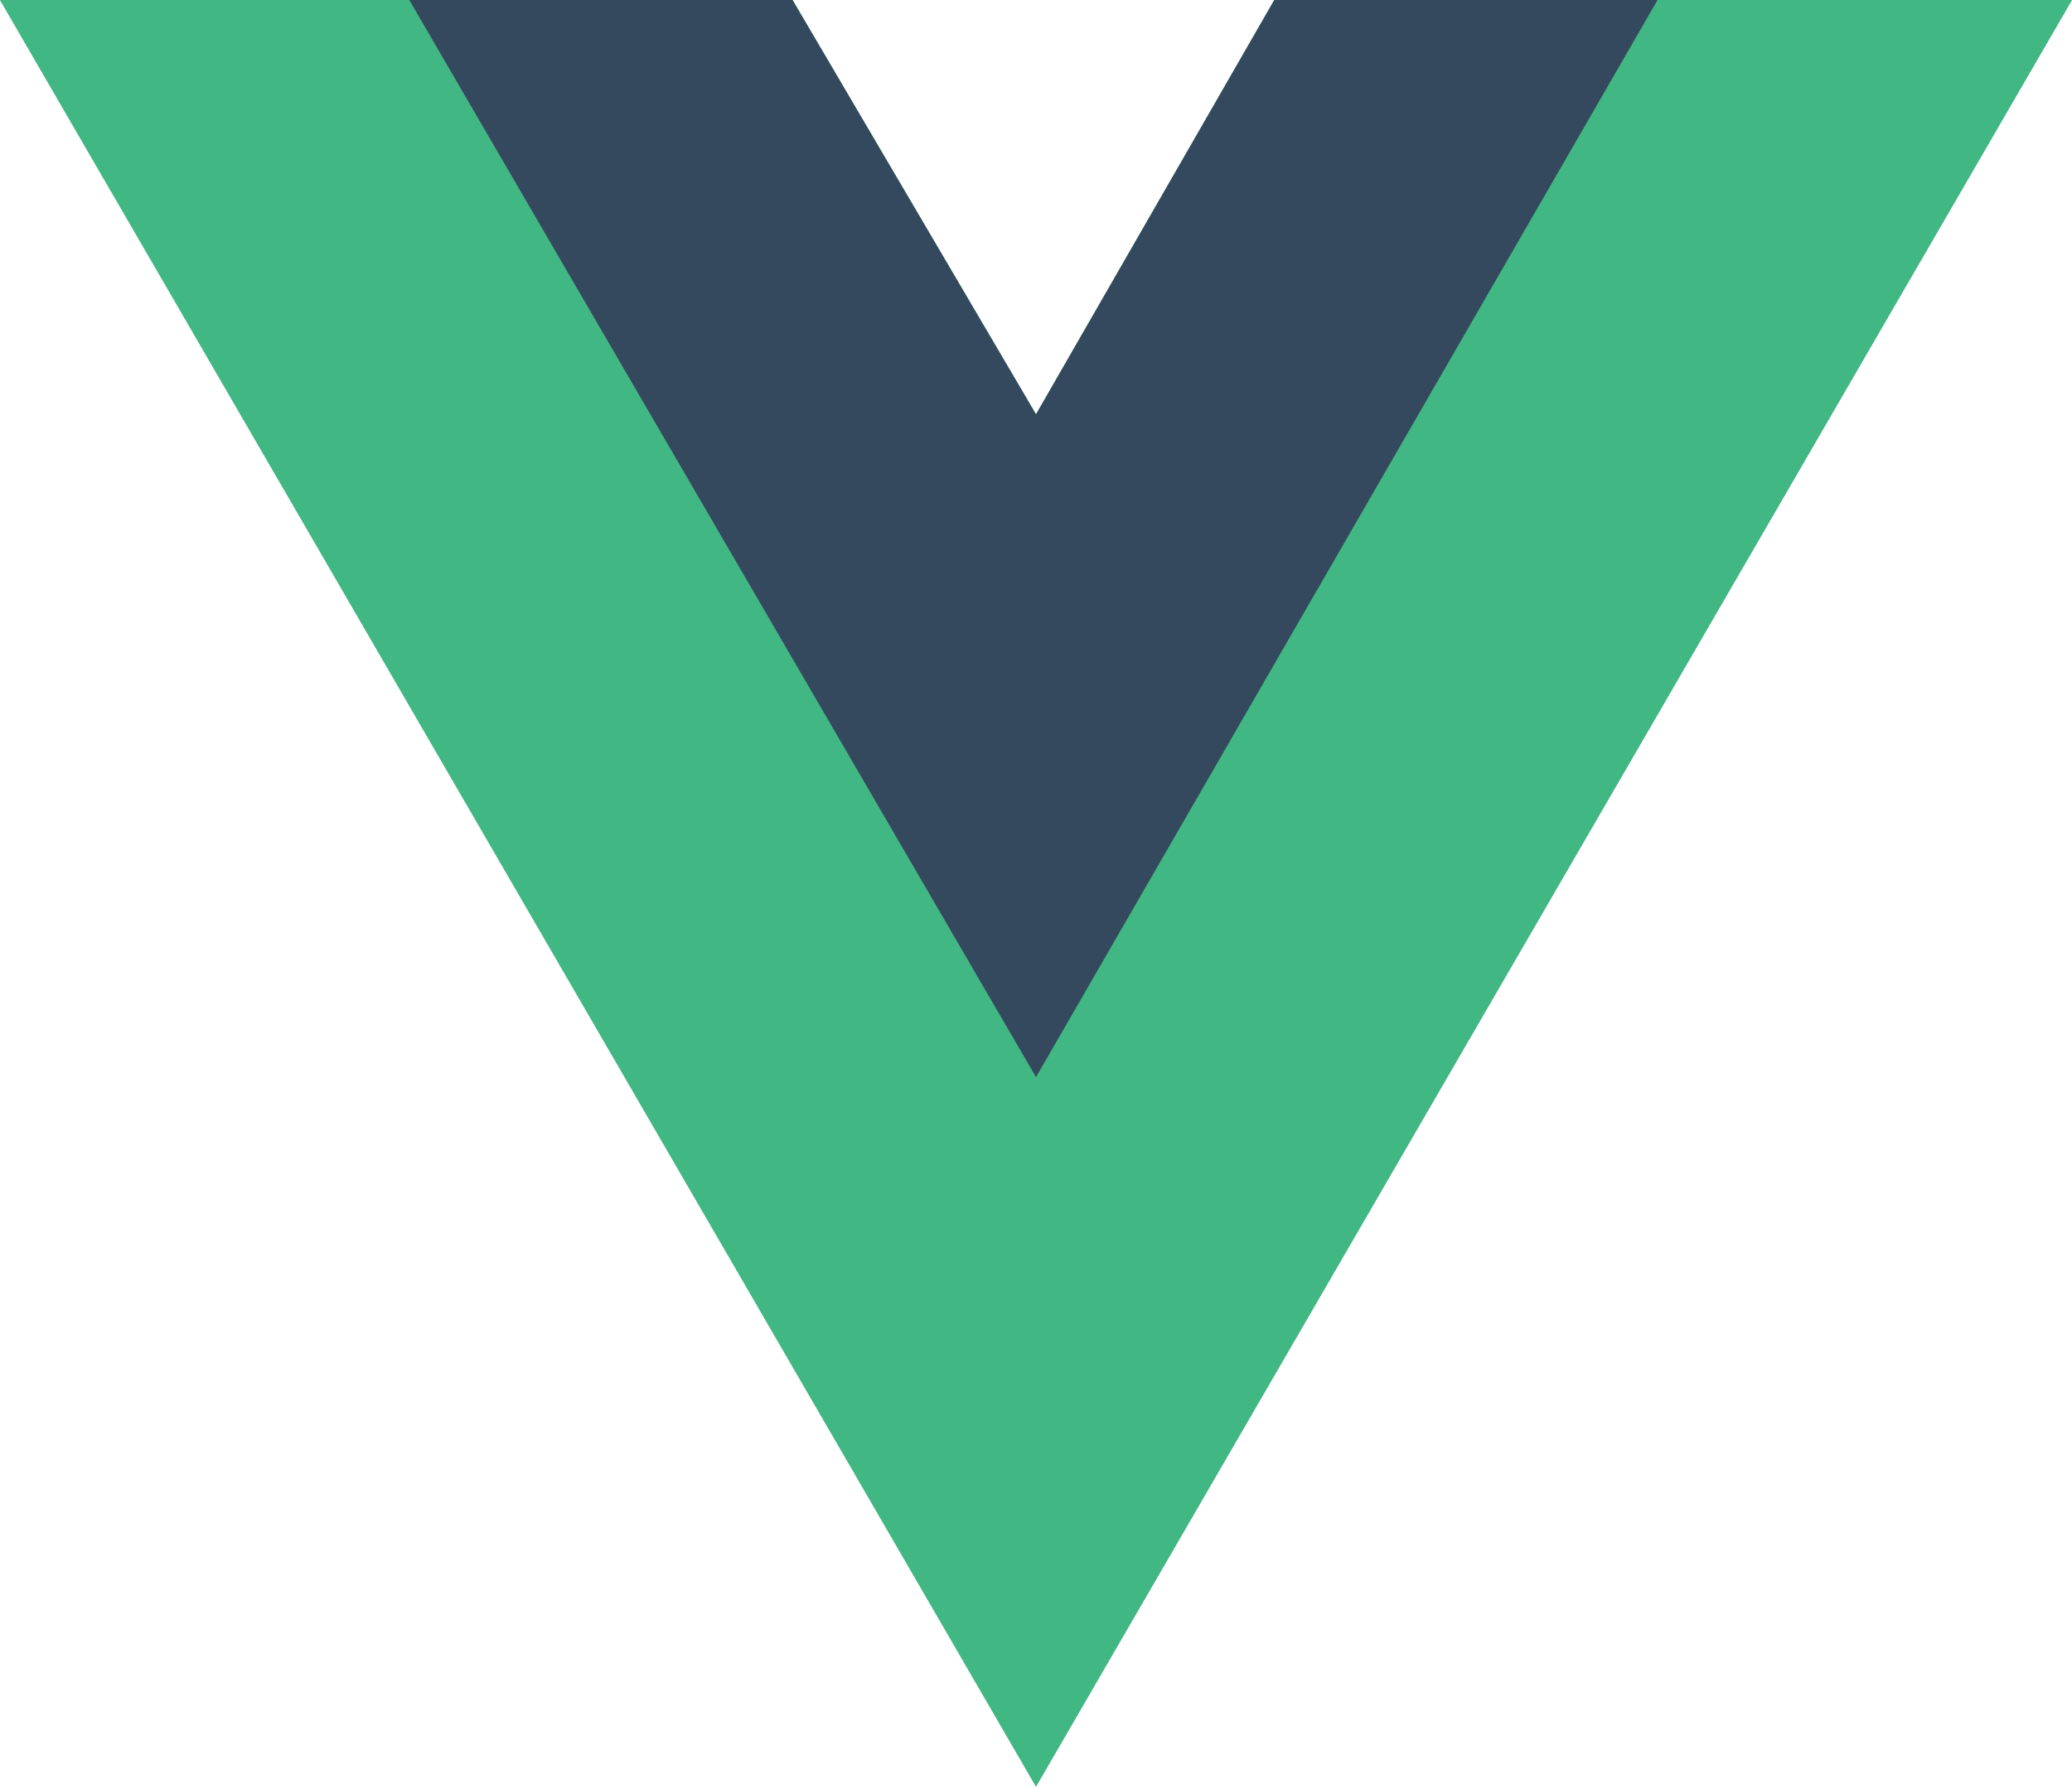
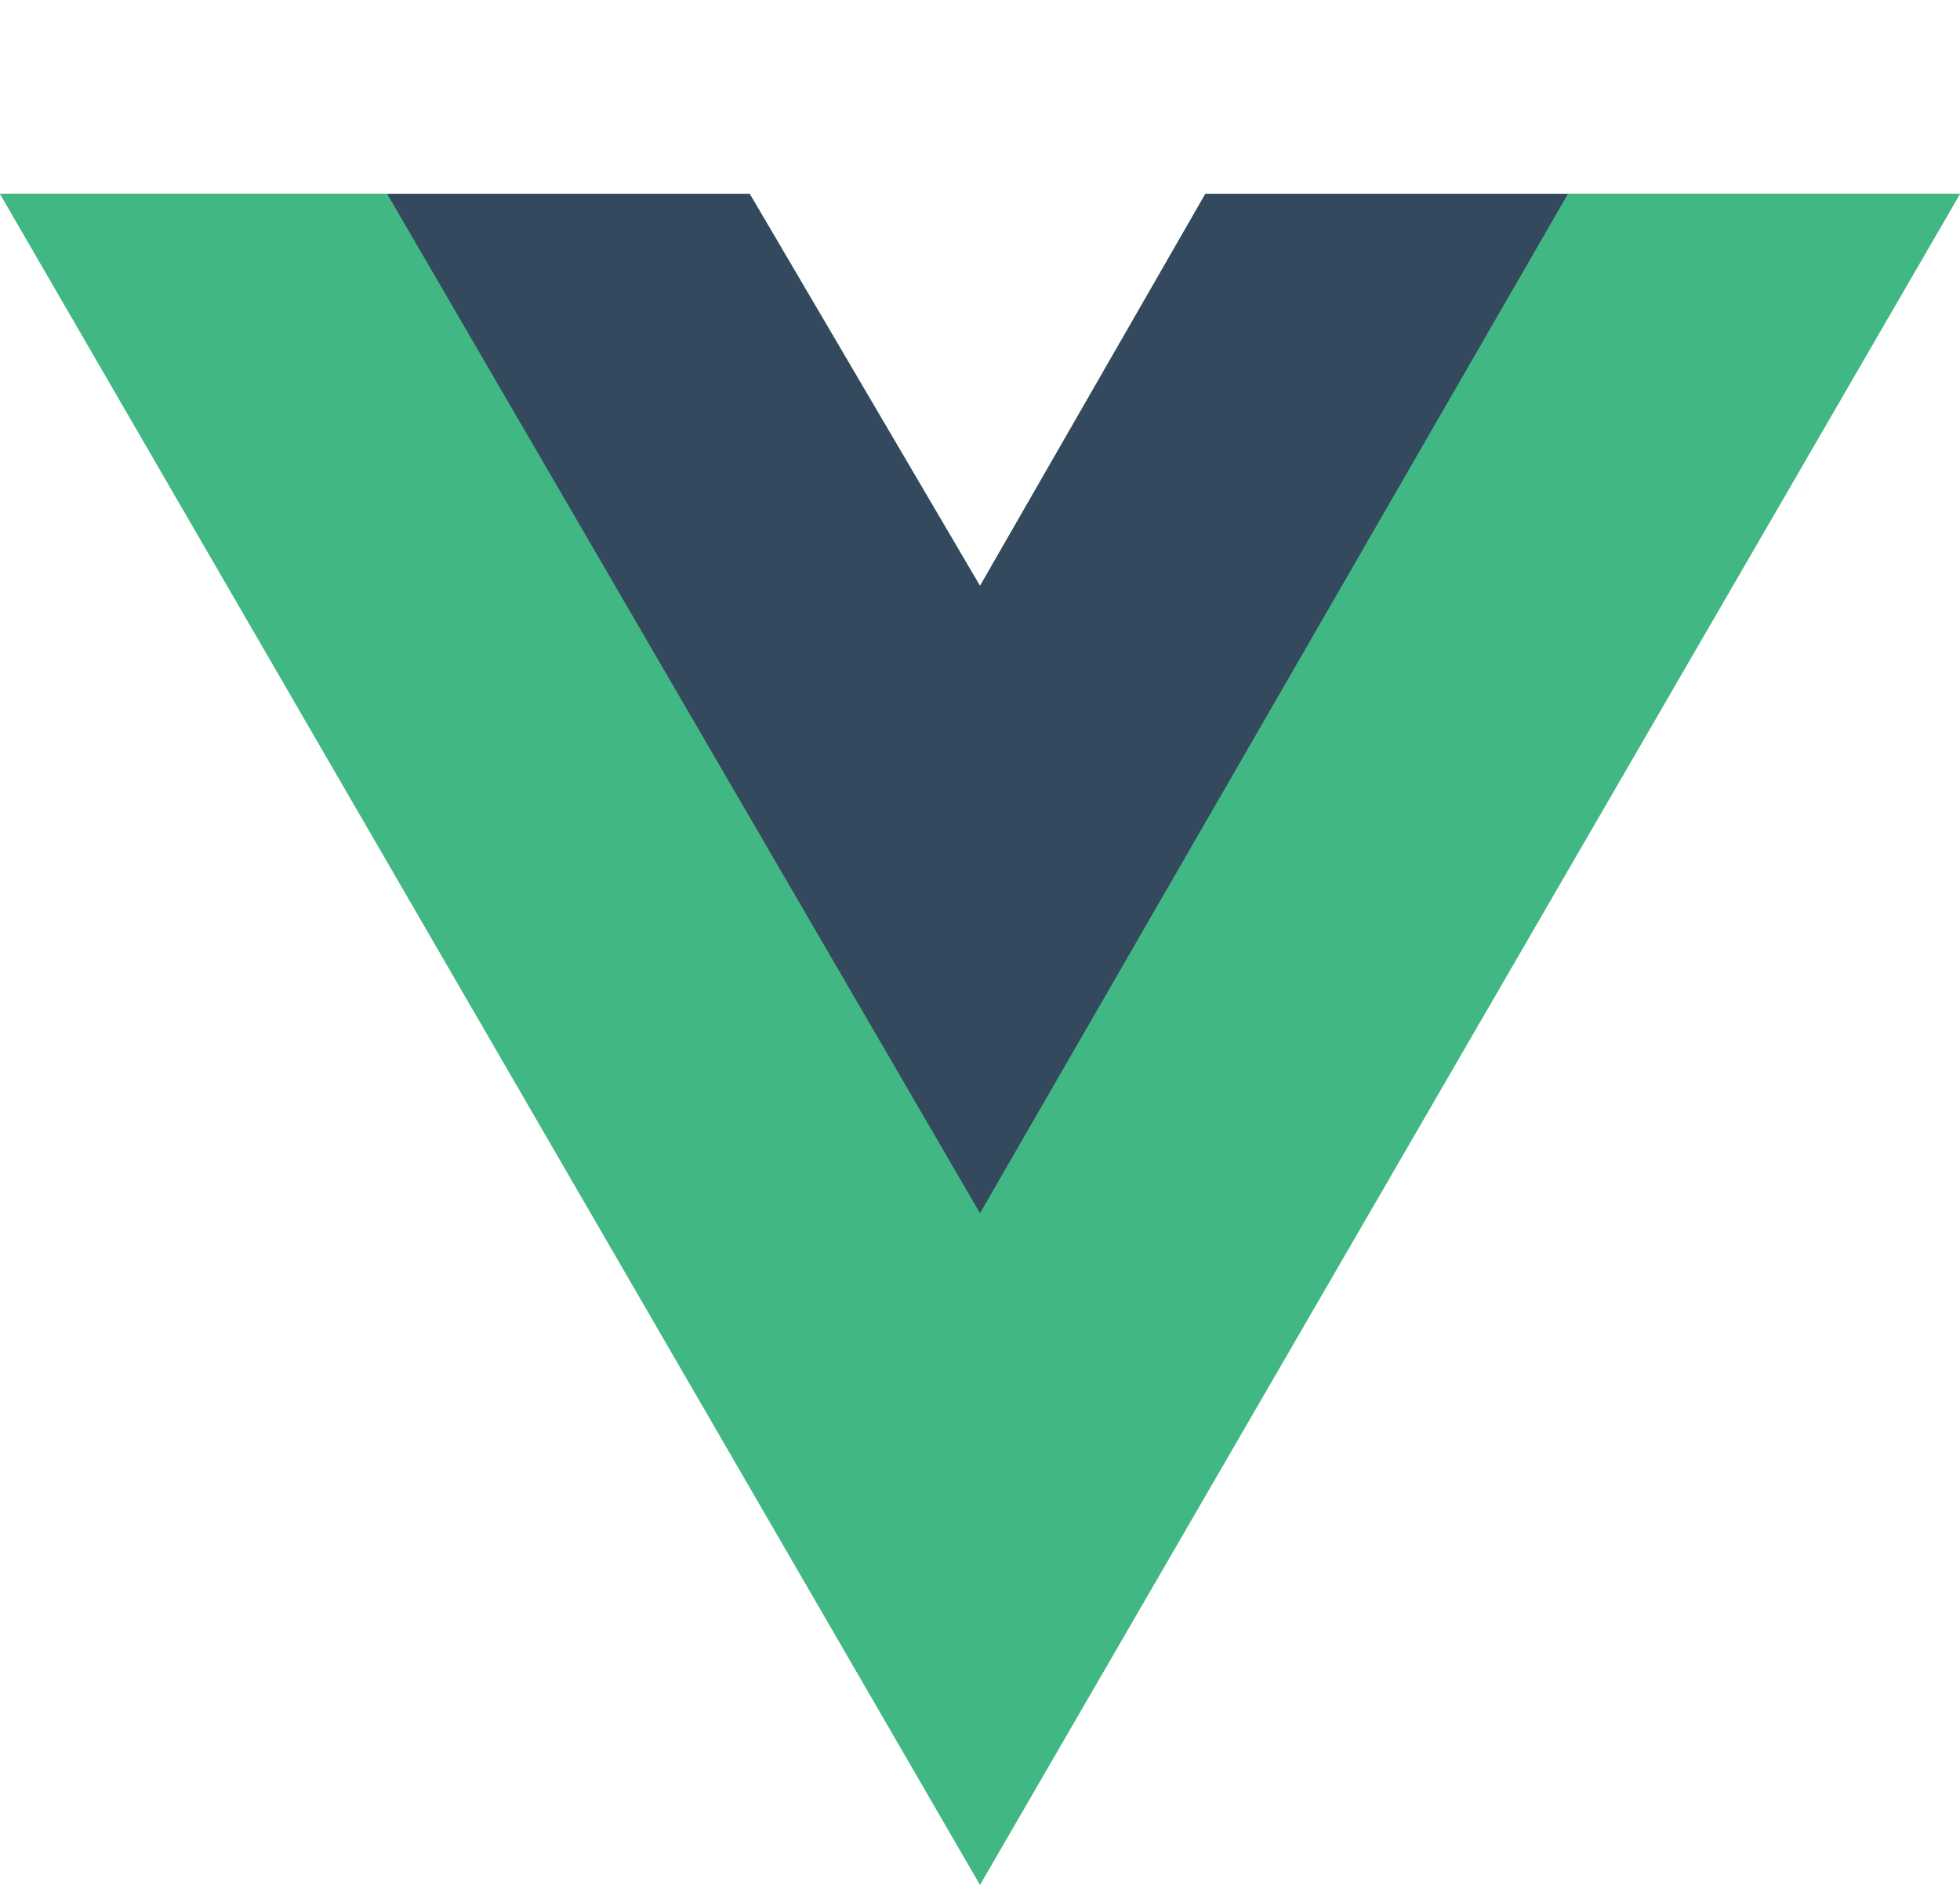
- <svg xmlns="http://www.w3.org/2000/svg" aria-hidden="true" role="img" class="iconify iconify--logos" width="37.07" height="32" preserveAspectRatio="xMidYMid meet" viewBox="0 0 256 221">
+ <svg xmlns="http://www.w3.org/2000/svg" aria-hidden="true" role="img" class="iconify iconify--logos" width="37.07" height="36" preserveAspectRatio="xMidYMid meet" viewBox="0 0 256 198">
  <path fill="#41B883" d="M204.8 0H256L128 220.8L0 0h97.92L128 51.2L157.44 0h47.36Z" />
  <path fill="#41B883" d="m0 0l128 220.8L256 0h-51.2L128 132.48L50.56 0H0Z" />
  <path fill="#35495E" d="M50.56 0L128 133.12L204.8 0h-47.36L128 51.2L97.92 0H50.56Z" />
</svg>
